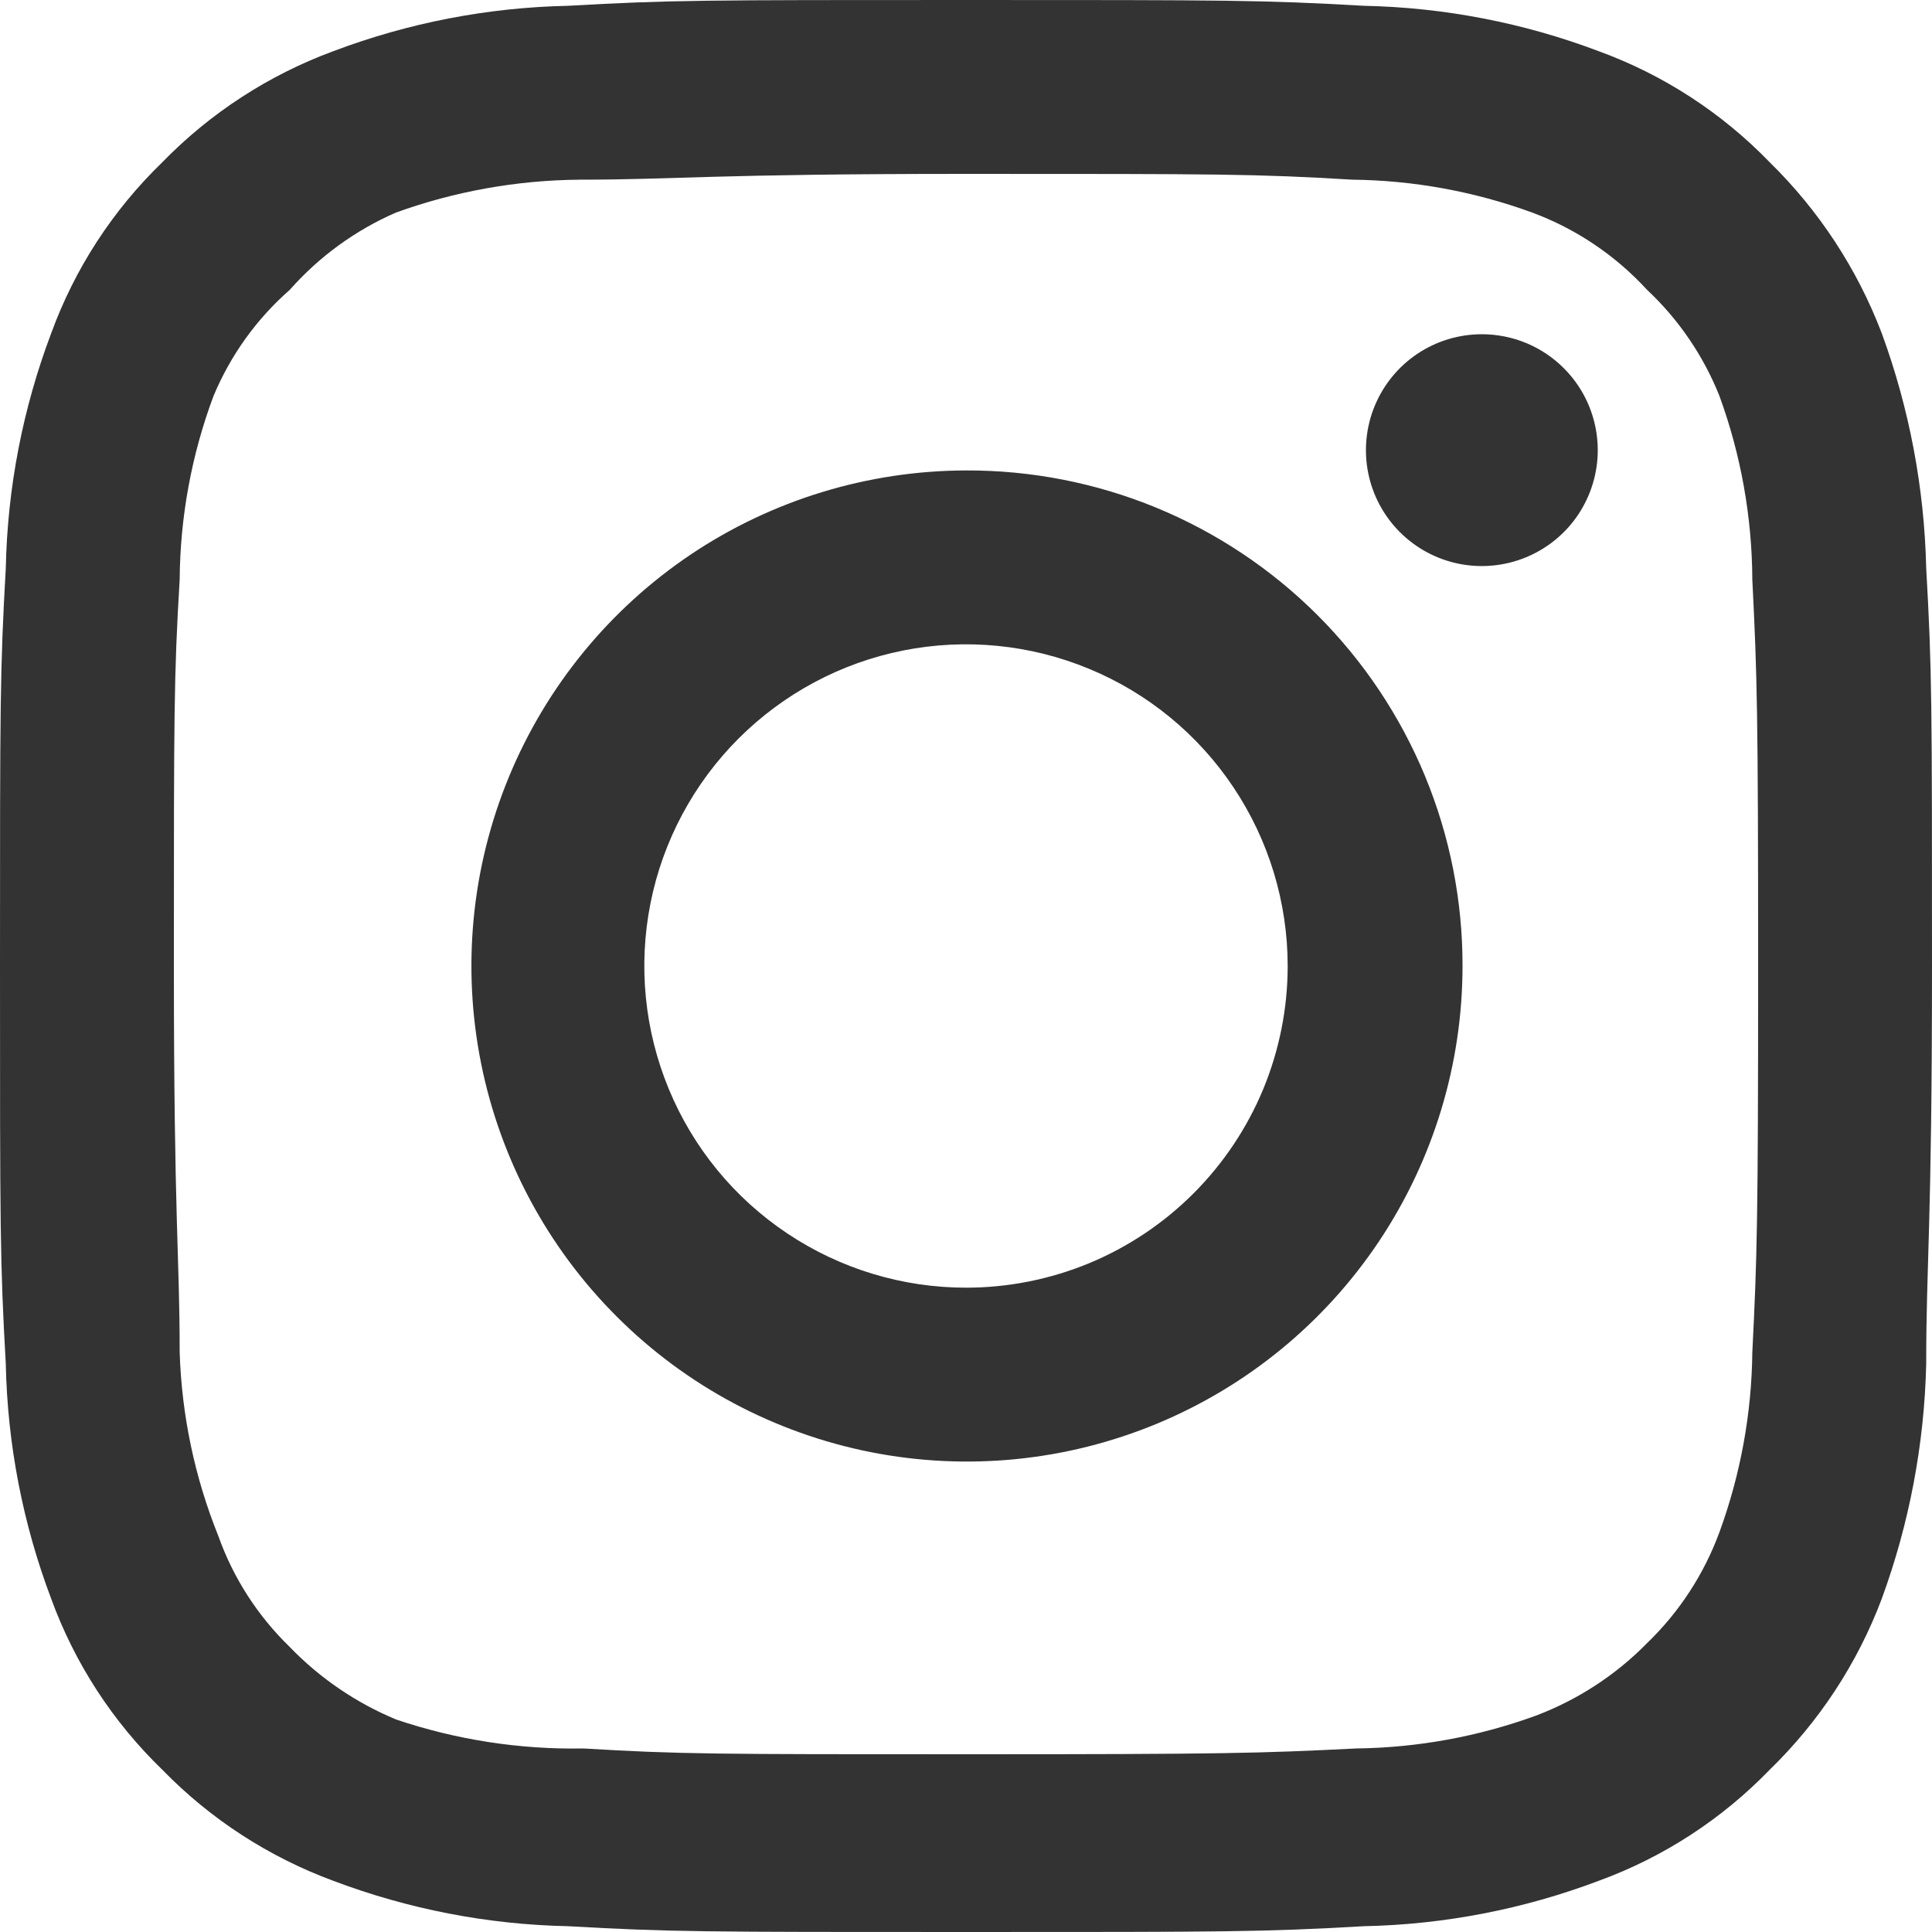
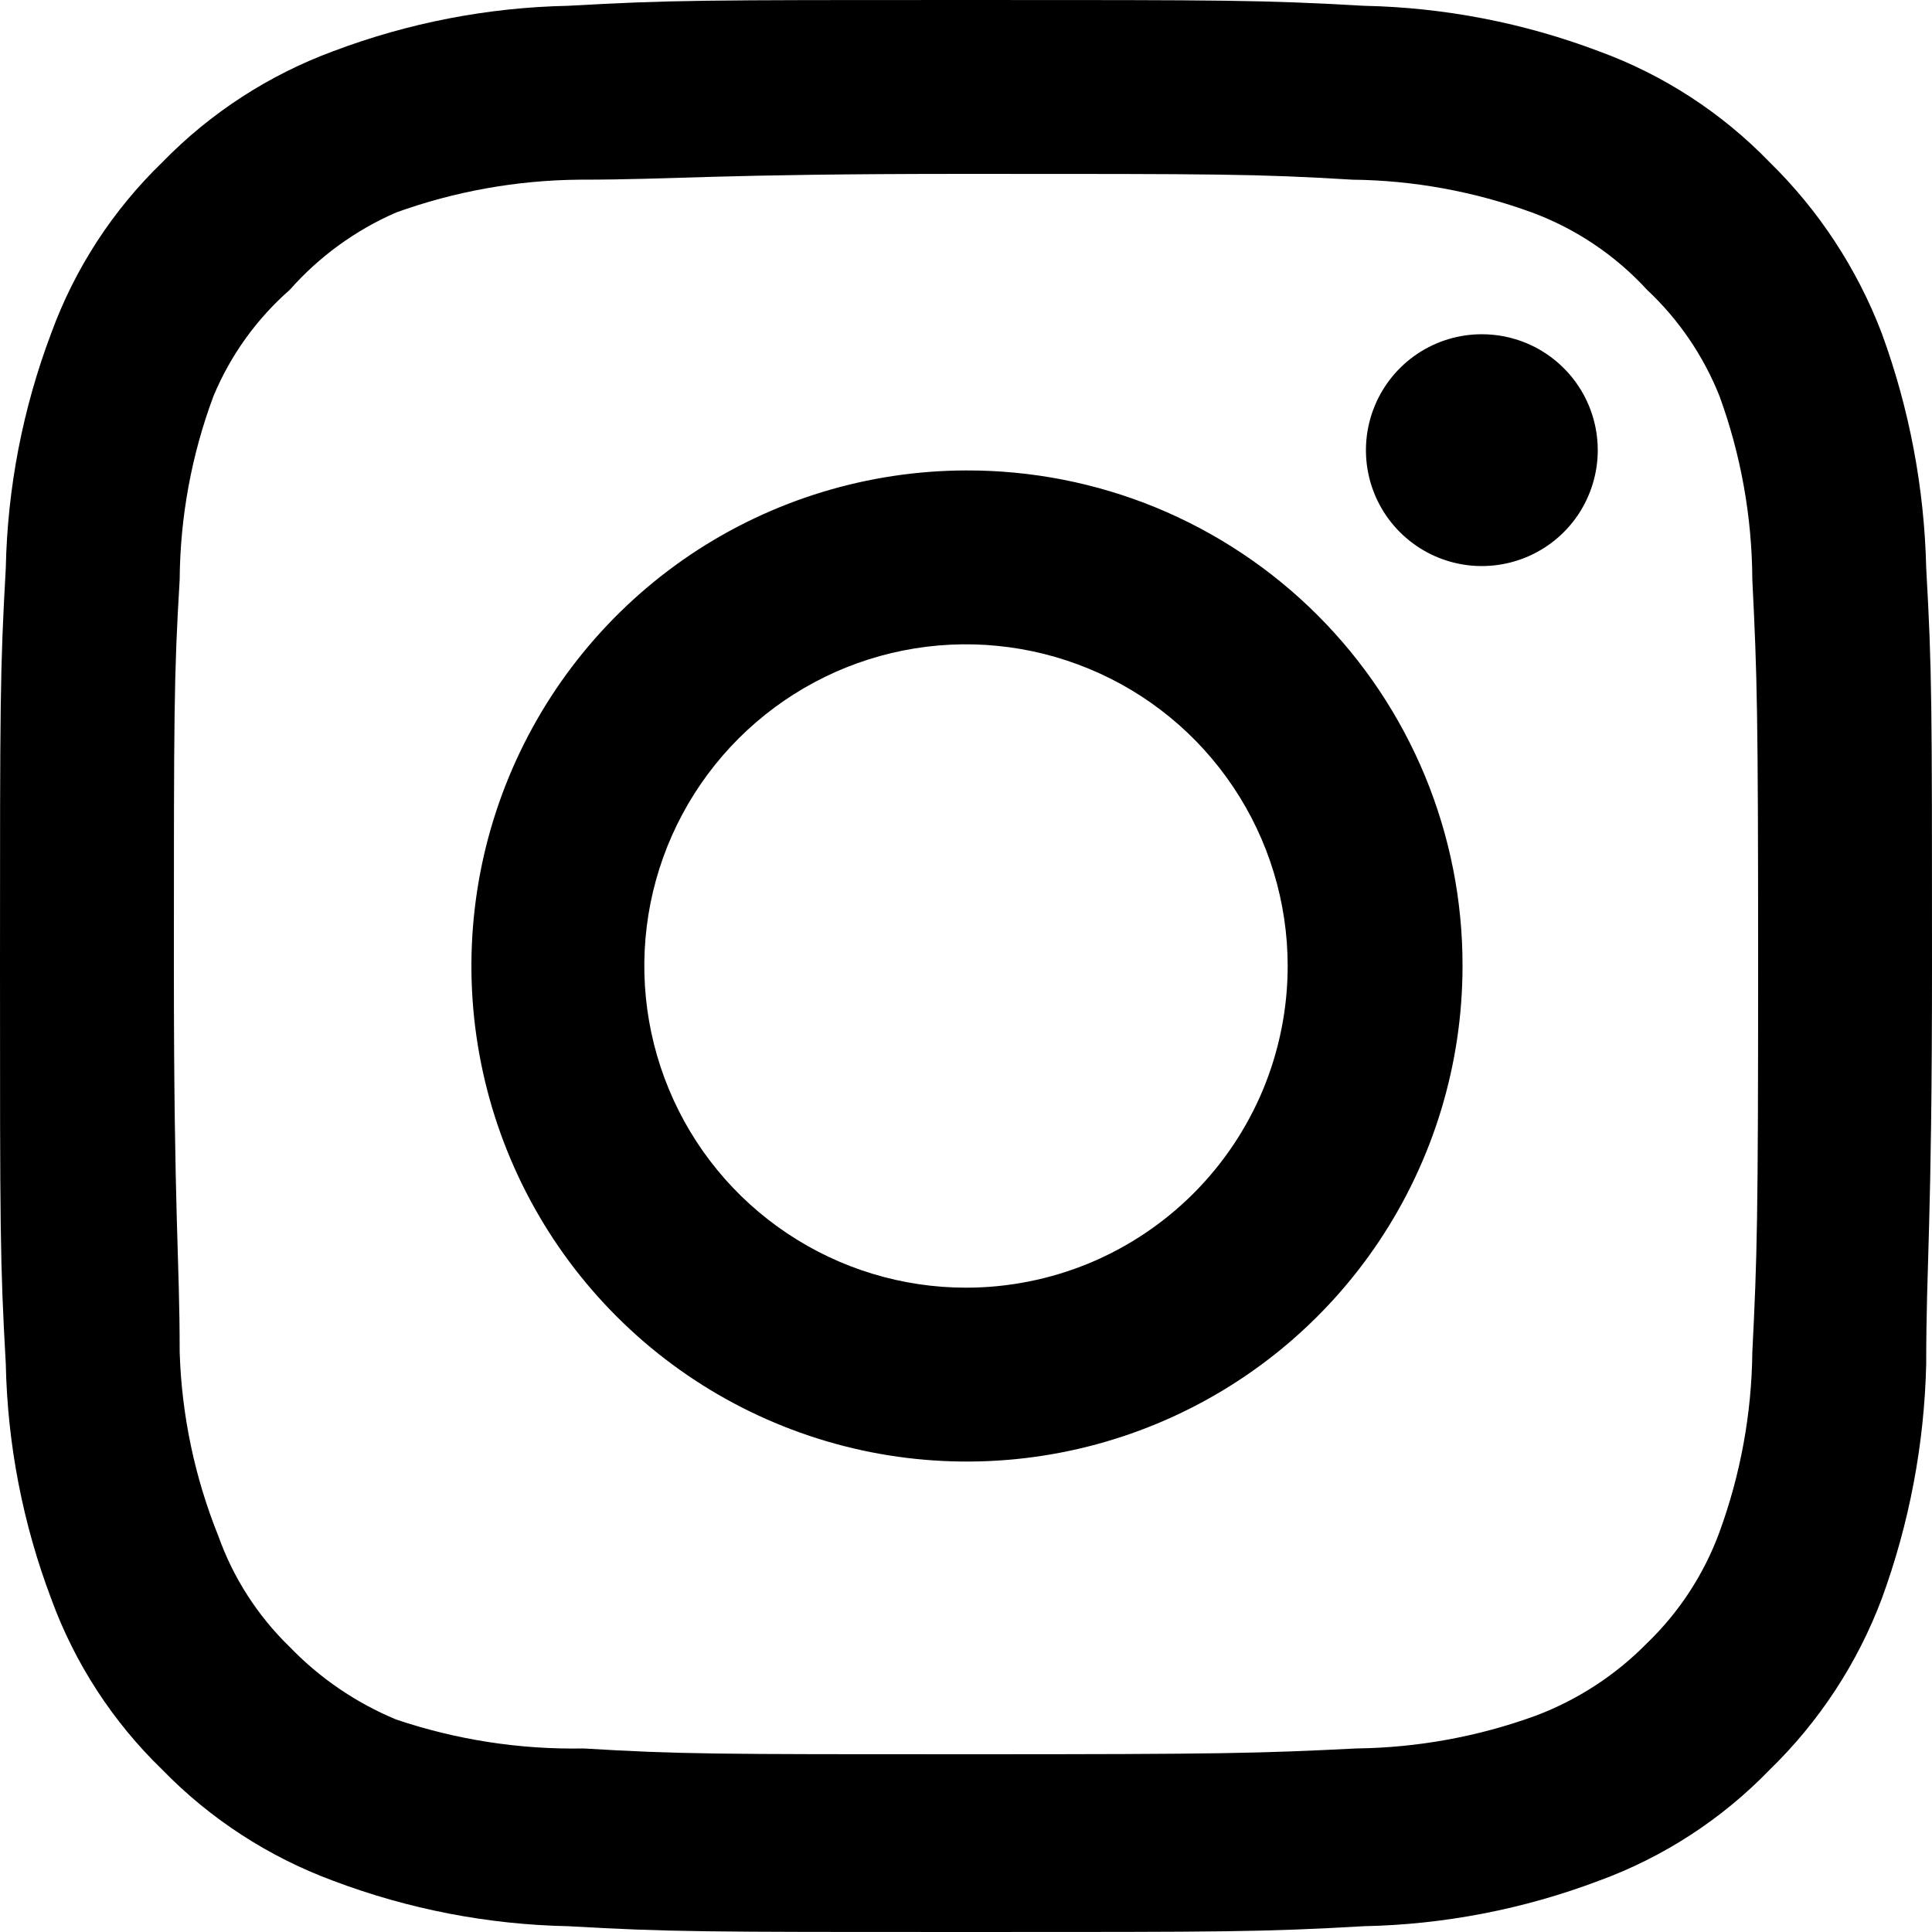
<svg xmlns="http://www.w3.org/2000/svg" width="26" height="26" viewBox="0 0 26 26" fill="none">
-   <path d="M19.942 4.498C19.634 4.498 19.332 4.589 19.075 4.761C18.819 4.932 18.619 5.176 18.501 5.461C18.383 5.746 18.352 6.06 18.412 6.362C18.472 6.665 18.621 6.943 18.839 7.161C19.057 7.379 19.335 7.528 19.638 7.588C19.94 7.648 20.254 7.617 20.539 7.499C20.824 7.381 21.068 7.181 21.239 6.925C21.41 6.668 21.502 6.367 21.502 6.058C21.502 5.644 21.338 5.247 21.045 4.955C20.753 4.662 20.356 4.498 19.942 4.498V4.498ZM25.922 7.644C25.897 6.565 25.695 5.498 25.324 4.485C24.993 3.618 24.479 2.833 23.816 2.184C23.172 1.518 22.385 1.006 21.515 0.689C20.505 0.307 19.436 0.1 18.356 0.078C16.978 -7.26432e-08 16.536 0 13 0C9.464 0 9.022 -7.26432e-08 7.644 0.078C6.564 0.1 5.496 0.307 4.485 0.689C3.616 1.01 2.83 1.52 2.184 2.184C1.518 2.828 1.006 3.615 0.689 4.485C0.307 5.496 0.1 6.564 0.078 7.644C-7.26432e-08 9.022 0 9.464 0 13C0 16.536 -7.26432e-08 16.978 0.078 18.356C0.1 19.436 0.307 20.505 0.689 21.515C1.006 22.385 1.518 23.172 2.184 23.816C2.83 24.48 3.616 24.99 4.485 25.311C5.496 25.693 6.564 25.9 7.644 25.922C9.022 26 9.464 26 13 26C16.536 26 16.978 26 18.356 25.922C19.436 25.9 20.505 25.693 21.515 25.311C22.385 24.994 23.172 24.482 23.816 23.816C24.482 23.169 24.997 22.384 25.324 21.515C25.695 20.502 25.897 19.435 25.922 18.356C25.922 16.978 26 16.536 26 13C26 9.464 26 9.022 25.922 7.644V7.644ZM23.582 18.2C23.573 19.025 23.423 19.843 23.14 20.618C22.932 21.184 22.599 21.695 22.165 22.113C21.743 22.543 21.233 22.875 20.67 23.088C19.895 23.371 19.077 23.52 18.252 23.53C16.952 23.595 16.471 23.608 13.052 23.608C9.633 23.608 9.152 23.608 7.852 23.53C6.995 23.546 6.142 23.414 5.33 23.14C4.792 22.916 4.305 22.585 3.9 22.165C3.469 21.747 3.139 21.236 2.938 20.67C2.621 19.884 2.445 19.047 2.418 18.2C2.418 16.9 2.34 16.419 2.34 13C2.34 9.581 2.34 9.1 2.418 7.8C2.424 6.956 2.578 6.12 2.873 5.33C3.102 4.781 3.453 4.292 3.9 3.9C4.295 3.453 4.783 3.098 5.33 2.86C6.122 2.574 6.958 2.425 7.8 2.418C9.1 2.418 9.581 2.34 13 2.34C16.419 2.34 16.9 2.34 18.2 2.418C19.025 2.427 19.843 2.577 20.618 2.86C21.209 3.079 21.739 3.436 22.165 3.9C22.591 4.299 22.924 4.788 23.14 5.33C23.429 6.122 23.578 6.957 23.582 7.8C23.647 9.1 23.66 9.581 23.66 13C23.66 16.419 23.647 16.9 23.582 18.2ZM13 6.331C11.682 6.334 10.393 6.727 9.298 7.461C8.203 8.196 7.351 9.238 6.848 10.457C6.345 11.676 6.215 13.016 6.474 14.309C6.733 15.602 7.369 16.789 8.302 17.72C9.235 18.652 10.423 19.285 11.717 19.542C13.01 19.798 14.35 19.665 15.568 19.16C16.786 18.655 17.827 17.8 18.559 16.704C19.291 15.607 19.682 14.318 19.682 13C19.684 12.123 19.512 11.254 19.177 10.443C18.841 9.632 18.349 8.896 17.728 8.276C17.107 7.656 16.369 7.165 15.558 6.831C14.747 6.498 13.877 6.328 13 6.331V6.331ZM13 17.329C12.144 17.329 11.307 17.075 10.595 16.599C9.883 16.124 9.328 15.448 9.001 14.657C8.673 13.866 8.587 12.995 8.754 12.155C8.921 11.316 9.334 10.544 9.939 9.939C10.544 9.334 11.316 8.921 12.155 8.754C12.995 8.587 13.866 8.673 14.657 9.001C15.448 9.328 16.124 9.883 16.599 10.595C17.075 11.307 17.329 12.144 17.329 13C17.329 13.569 17.217 14.131 17 14.657C16.782 15.182 16.463 15.659 16.061 16.061C15.659 16.463 15.182 16.782 14.657 17C14.131 17.217 13.569 17.329 13 17.329V17.329Z" fill="#333333" />
+   <path d="M19.942 4.498C19.634 4.498 19.332 4.589 19.075 4.761C18.819 4.932 18.619 5.176 18.501 5.461C18.383 5.746 18.352 6.06 18.412 6.362C18.472 6.665 18.621 6.943 18.839 7.161C19.057 7.379 19.335 7.528 19.638 7.588C19.94 7.648 20.254 7.617 20.539 7.499C20.824 7.381 21.068 7.181 21.239 6.925C21.41 6.668 21.502 6.367 21.502 6.058C21.502 5.644 21.338 5.247 21.045 4.955C20.753 4.662 20.356 4.498 19.942 4.498V4.498ZM25.922 7.644C25.897 6.565 25.695 5.498 25.324 4.485C24.993 3.618 24.479 2.833 23.816 2.184C23.172 1.518 22.385 1.006 21.515 0.689C20.505 0.307 19.436 0.1 18.356 0.078C16.978 -7.26432e-08 16.536 0 13 0C9.464 0 9.022 -7.26432e-08 7.644 0.078C6.564 0.1 5.496 0.307 4.485 0.689C3.616 1.01 2.83 1.52 2.184 2.184C1.518 2.828 1.006 3.615 0.689 4.485C0.307 5.496 0.1 6.564 0.078 7.644C-7.26432e-08 9.022 0 9.464 0 13C0 16.536 -7.26432e-08 16.978 0.078 18.356C0.1 19.436 0.307 20.505 0.689 21.515C1.006 22.385 1.518 23.172 2.184 23.816C2.83 24.48 3.616 24.99 4.485 25.311C5.496 25.693 6.564 25.9 7.644 25.922C9.022 26 9.464 26 13 26C16.536 26 16.978 26 18.356 25.922C19.436 25.9 20.505 25.693 21.515 25.311C22.385 24.994 23.172 24.482 23.816 23.816C24.482 23.169 24.997 22.384 25.324 21.515C25.695 20.502 25.897 19.435 25.922 18.356C25.922 16.978 26 16.536 26 13C26 9.464 26 9.022 25.922 7.644V7.644ZM23.582 18.2C23.573 19.025 23.423 19.843 23.14 20.618C22.932 21.184 22.599 21.695 22.165 22.113C21.743 22.543 21.233 22.875 20.67 23.088C19.895 23.371 19.077 23.52 18.252 23.53C16.952 23.595 16.471 23.608 13.052 23.608C9.633 23.608 9.152 23.608 7.852 23.53C6.995 23.546 6.142 23.414 5.33 23.14C4.792 22.916 4.305 22.585 3.9 22.165C3.469 21.747 3.139 21.236 2.938 20.67C2.621 19.884 2.445 19.047 2.418 18.2C2.418 16.9 2.34 16.419 2.34 13C2.34 9.581 2.34 9.1 2.418 7.8C2.424 6.956 2.578 6.12 2.873 5.33C3.102 4.781 3.453 4.292 3.9 3.9C4.295 3.453 4.783 3.098 5.33 2.86C6.122 2.574 6.958 2.425 7.8 2.418C9.1 2.418 9.581 2.34 13 2.34C16.419 2.34 16.9 2.34 18.2 2.418C19.025 2.427 19.843 2.577 20.618 2.86C21.209 3.079 21.739 3.436 22.165 3.9C22.591 4.299 22.924 4.788 23.14 5.33C23.429 6.122 23.578 6.957 23.582 7.8C23.647 9.1 23.66 9.581 23.66 13C23.66 16.419 23.647 16.9 23.582 18.2ZM13 6.331C11.682 6.334 10.393 6.727 9.298 7.461C8.203 8.196 7.351 9.238 6.848 10.457C6.345 11.676 6.215 13.016 6.474 14.309C6.733 15.602 7.369 16.789 8.302 17.72C9.235 18.652 10.423 19.285 11.717 19.542C13.01 19.798 14.35 19.665 15.568 19.16C16.786 18.655 17.827 17.8 18.559 16.704C19.291 15.607 19.682 14.318 19.682 13C19.684 12.123 19.512 11.254 19.177 10.443C18.841 9.632 18.349 8.896 17.728 8.276C17.107 7.656 16.369 7.165 15.558 6.831C14.747 6.498 13.877 6.328 13 6.331V6.331ZM13 17.329C12.144 17.329 11.307 17.075 10.595 16.599C9.883 16.124 9.328 15.448 9.001 14.657C8.673 13.866 8.587 12.995 8.754 12.155C8.921 11.316 9.334 10.544 9.939 9.939C10.544 9.334 11.316 8.921 12.155 8.754C12.995 8.587 13.866 8.673 14.657 9.001C15.448 9.328 16.124 9.883 16.599 10.595C17.075 11.307 17.329 12.144 17.329 13C17.329 13.569 17.217 14.131 17 14.657C16.782 15.182 16.463 15.659 16.061 16.061C15.659 16.463 15.182 16.782 14.657 17C14.131 17.217 13.569 17.329 13 17.329V17.329Z" fill="#000000" />
</svg>
